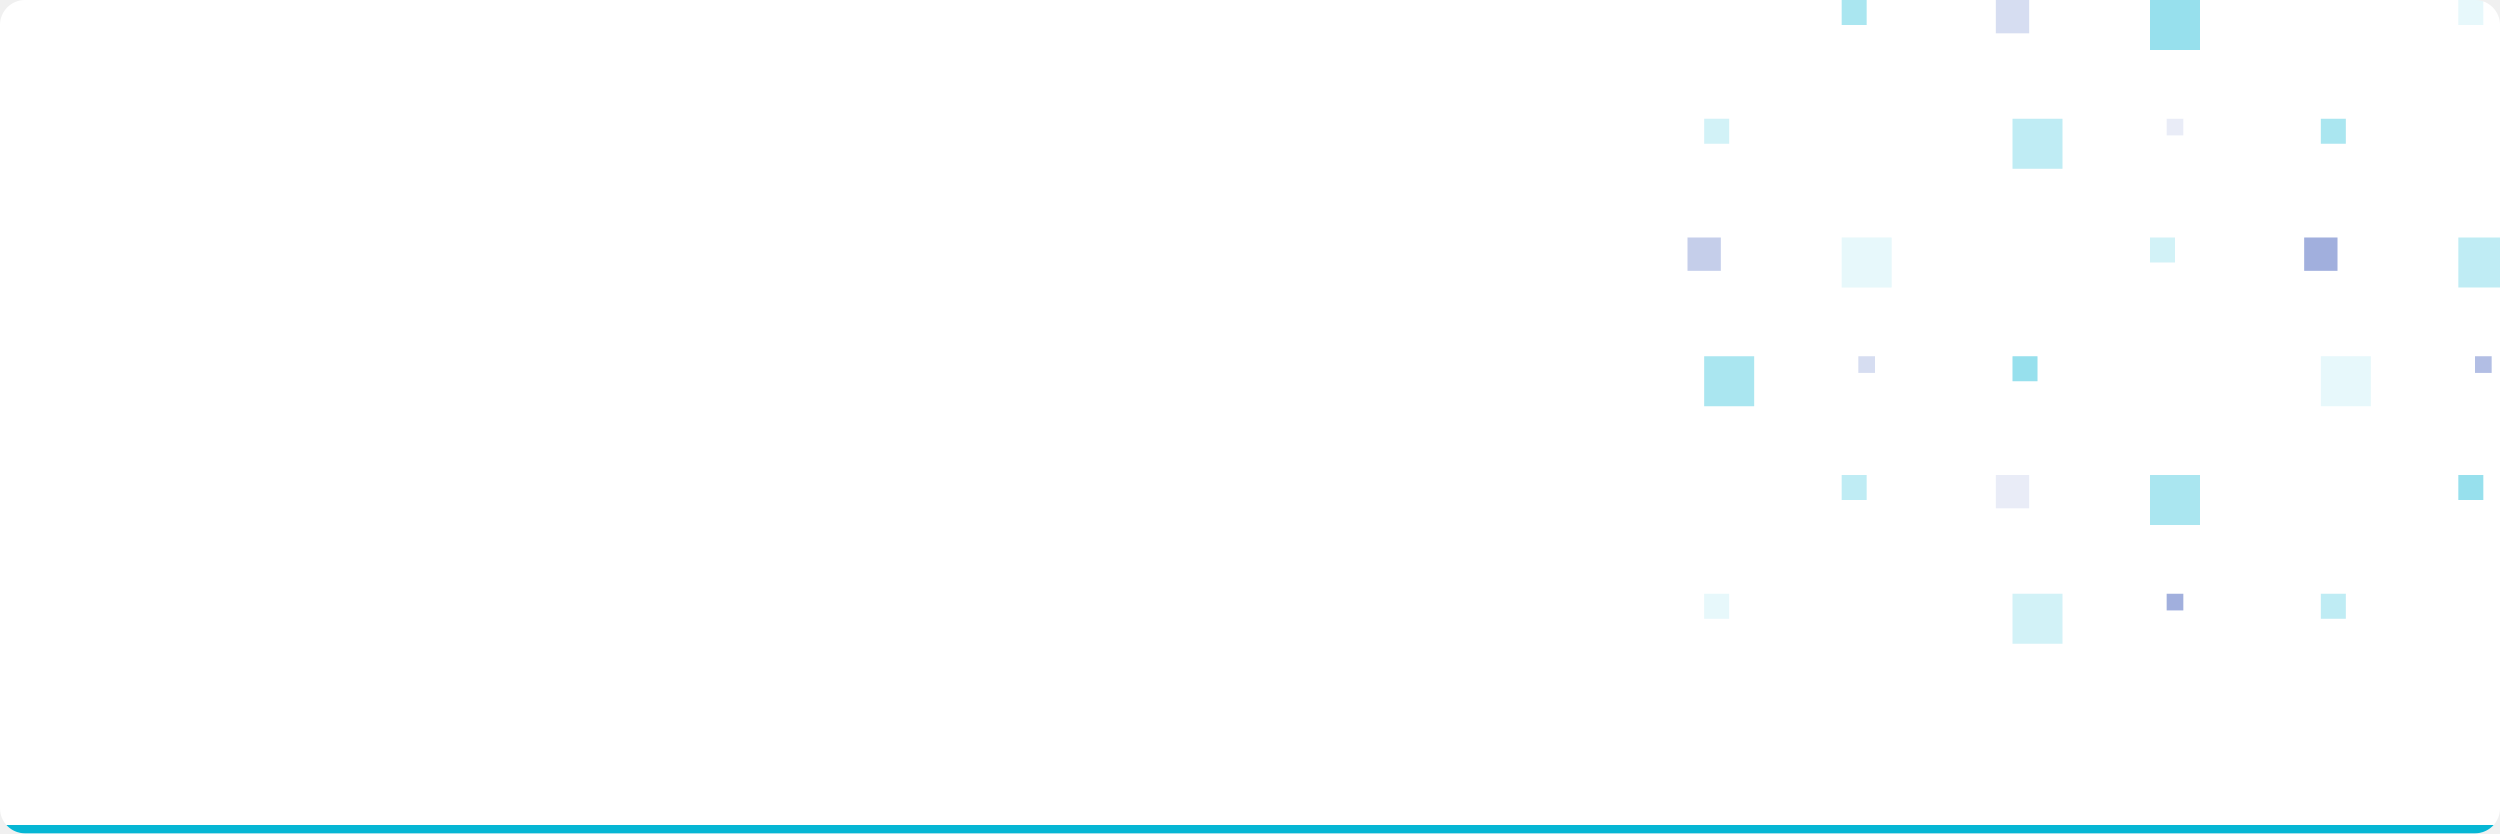
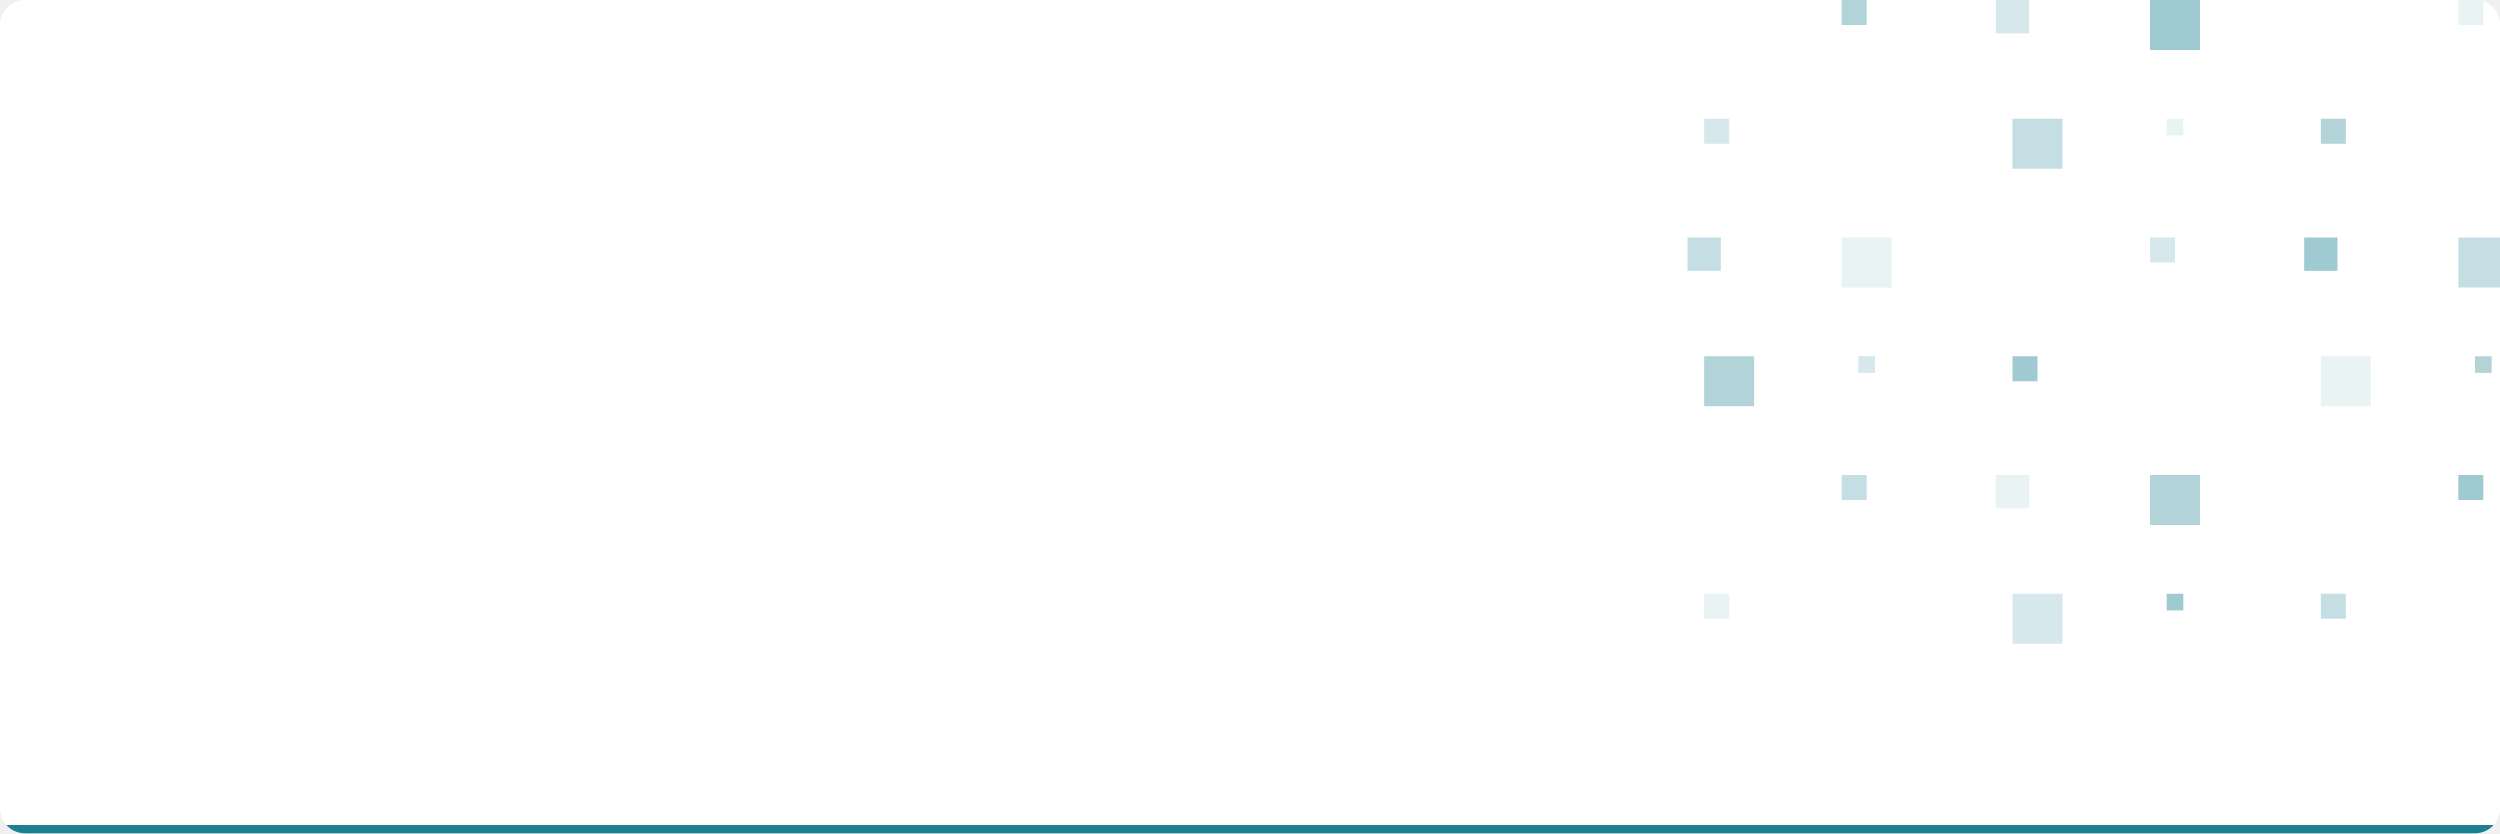
<svg xmlns="http://www.w3.org/2000/svg" width="1200" height="400" viewBox="0 0 1200 400" fill="none">
  <g clip-path="url(#clip0_35_11353)">
    <path d="M0 12C0 5.373 5.373 0 12 0H1188C1194.63 0 1200 5.373 1200 12V388C1200 394.627 1194.63 400 1188 400H12C5.373 400 0 394.627 0 388V12Z" fill="white" />
    <g opacity="0.18">
-       <rect width="12" height="12" transform="translate(818 57)" fill="#06B6D4" />
+       <rect width="12" height="12" transform="translate(818 57)" fill="#1D8091" />
    </g>
    <g opacity="0.26">
-       <rect width="16" height="16" transform="translate(810 114)" fill="#1E40AF" />
+       <rect width="16" height="16" transform="translate(810 114)" fill="#1D8091" />
    </g>
    <g opacity="0.34">
-       <rect width="24" height="24" transform="translate(818 171)" fill="#06B6D4" />
+       <rect width="24" height="24" transform="translate(818 171)" fill="#1D8091" />
    </g>
    <g opacity="0.1">
-       <rect width="12" height="12" transform="translate(818 285)" fill="#06B6D4" />
+       <rect width="12" height="12" transform="translate(818 285)" fill="#1D8091" />
    </g>
    <g opacity="0.34">
-       <rect width="12" height="12" transform="translate(884)" fill="#06B6D4" />
+       <rect width="12" height="12" transform="translate(884)" fill="#1D8091" />
    </g>
    <g opacity="0.1">
-       <rect width="24" height="24" transform="translate(884 114)" fill="#06B6D4" />
+       <rect width="24" height="24" transform="translate(884 114)" fill="#1D8091" />
    </g>
    <g opacity="0.18">
-       <rect width="8" height="8" transform="translate(892 171)" fill="#1E40AF" />
+       <rect width="8" height="8" transform="translate(892 171)" fill="#1D8091" />
    </g>
    <g opacity="0.26">
-       <rect width="12" height="12" transform="translate(884 228)" fill="#06B6D4" />
+       <rect width="12" height="12" transform="translate(884 228)" fill="#1D8091" />
    </g>
    <g opacity="0.18">
-       <rect width="16" height="16" transform="translate(958)" fill="#1E40AF" />
+       <rect width="16" height="16" transform="translate(958)" fill="#1D8091" />
    </g>
    <g opacity="0.26">
-       <rect width="24" height="24" transform="translate(966 57)" fill="#06B6D4" />
+       <rect width="24" height="24" transform="translate(966 57)" fill="#1D8091" />
    </g>
    <g opacity="0.42">
-       <rect width="12" height="12" transform="translate(966 171)" fill="#06B6D4" />
+       <rect width="12" height="12" transform="translate(966 171)" fill="#1D8091" />
    </g>
    <g opacity="0.1">
-       <rect width="16" height="16" transform="translate(958 228)" fill="#1E40AF" />
+       <rect width="16" height="16" transform="translate(958 228)" fill="#1D8091" />
    </g>
    <g opacity="0.18">
-       <rect width="24" height="24" transform="translate(966 285)" fill="#06B6D4" />
+       <rect width="24" height="24" transform="translate(966 285)" fill="#1D8091" />
    </g>
    <g opacity="0.42">
-       <rect width="24" height="24" transform="translate(1032)" fill="#06B6D4" />
+       <rect width="24" height="24" transform="translate(1032)" fill="#1D8091" />
    </g>
    <g opacity="0.1">
-       <rect width="8" height="8" transform="translate(1040 57)" fill="#1E40AF" />
+       <rect width="8" height="8" transform="translate(1040 57)" fill="#1D8091" />
    </g>
    <g opacity="0.18">
-       <rect width="12" height="12" transform="translate(1032 114)" fill="#06B6D4" />
+       <rect width="12" height="12" transform="translate(1032 114)" fill="#1D8091" />
    </g>
    <g opacity="0.34">
-       <rect width="24" height="24" transform="translate(1032 228)" fill="#06B6D4" />
+       <rect width="24" height="24" transform="translate(1032 228)" fill="#1D8091" />
    </g>
    <g opacity="0.42">
-       <rect width="8" height="8" transform="translate(1040 285)" fill="#1E40AF" />
+       <rect width="8" height="8" transform="translate(1040 285)" fill="#1D8091" />
    </g>
    <g opacity="0.34">
-       <rect width="12" height="12" transform="translate(1114 57)" fill="#06B6D4" />
+       <rect width="12" height="12" transform="translate(1114 57)" fill="#1D8091" />
    </g>
    <g opacity="0.42">
-       <rect width="16" height="16" transform="translate(1106 114)" fill="#1E40AF" />
+       <rect width="16" height="16" transform="translate(1106 114)" fill="#1D8091" />
    </g>
    <g opacity="0.1">
-       <rect width="24" height="24" transform="translate(1114 171)" fill="#06B6D4" />
+       <rect width="24" height="24" transform="translate(1114 171)" fill="#1D8091" />
    </g>
    <g opacity="0.26">
-       <rect width="12" height="12" transform="translate(1114 285)" fill="#06B6D4" />
+       <rect width="12" height="12" transform="translate(1114 285)" fill="#1D8091" />
    </g>
    <g opacity="0.1">
-       <rect width="12" height="12" transform="translate(1180)" fill="#06B6D4" />
+       <rect width="12" height="12" transform="translate(1180)" fill="#1D8091" />
    </g>
    <g opacity="0.26">
-       <rect width="24" height="24" transform="translate(1180 114)" fill="#06B6D4" />
+       <rect width="24" height="24" transform="translate(1180 114)" fill="#1D8091" />
    </g>
    <g opacity="0.34">
-       <rect width="8" height="8" transform="translate(1188 171)" fill="#1E40AF" />
+       <rect width="8" height="8" transform="translate(1188 171)" fill="#1D8091" />
    </g>
    <g opacity="0.42">
-       <rect width="12" height="12" transform="translate(1180 228)" fill="#06B6D4" />
+       <rect width="12" height="12" transform="translate(1180 228)" fill="#1D8091" />
    </g>
-     <rect width="1204" height="4" transform="translate(0 396)" fill="#06B6D4" />
+     <rect width="1204" height="4" transform="translate(0 396)" fill="#1D8091" />
  </g>
  <defs>
    <clipPath id="clip0_35_11353">
      <path d="M0 12C0 5.373 5.373 0 12 0H1188C1194.63 0 1200 5.373 1200 12V388C1200 394.627 1194.63 400 1188 400H12C5.373 400 0 394.627 0 388V12Z" fill="white" />
    </clipPath>
  </defs>
</svg>
